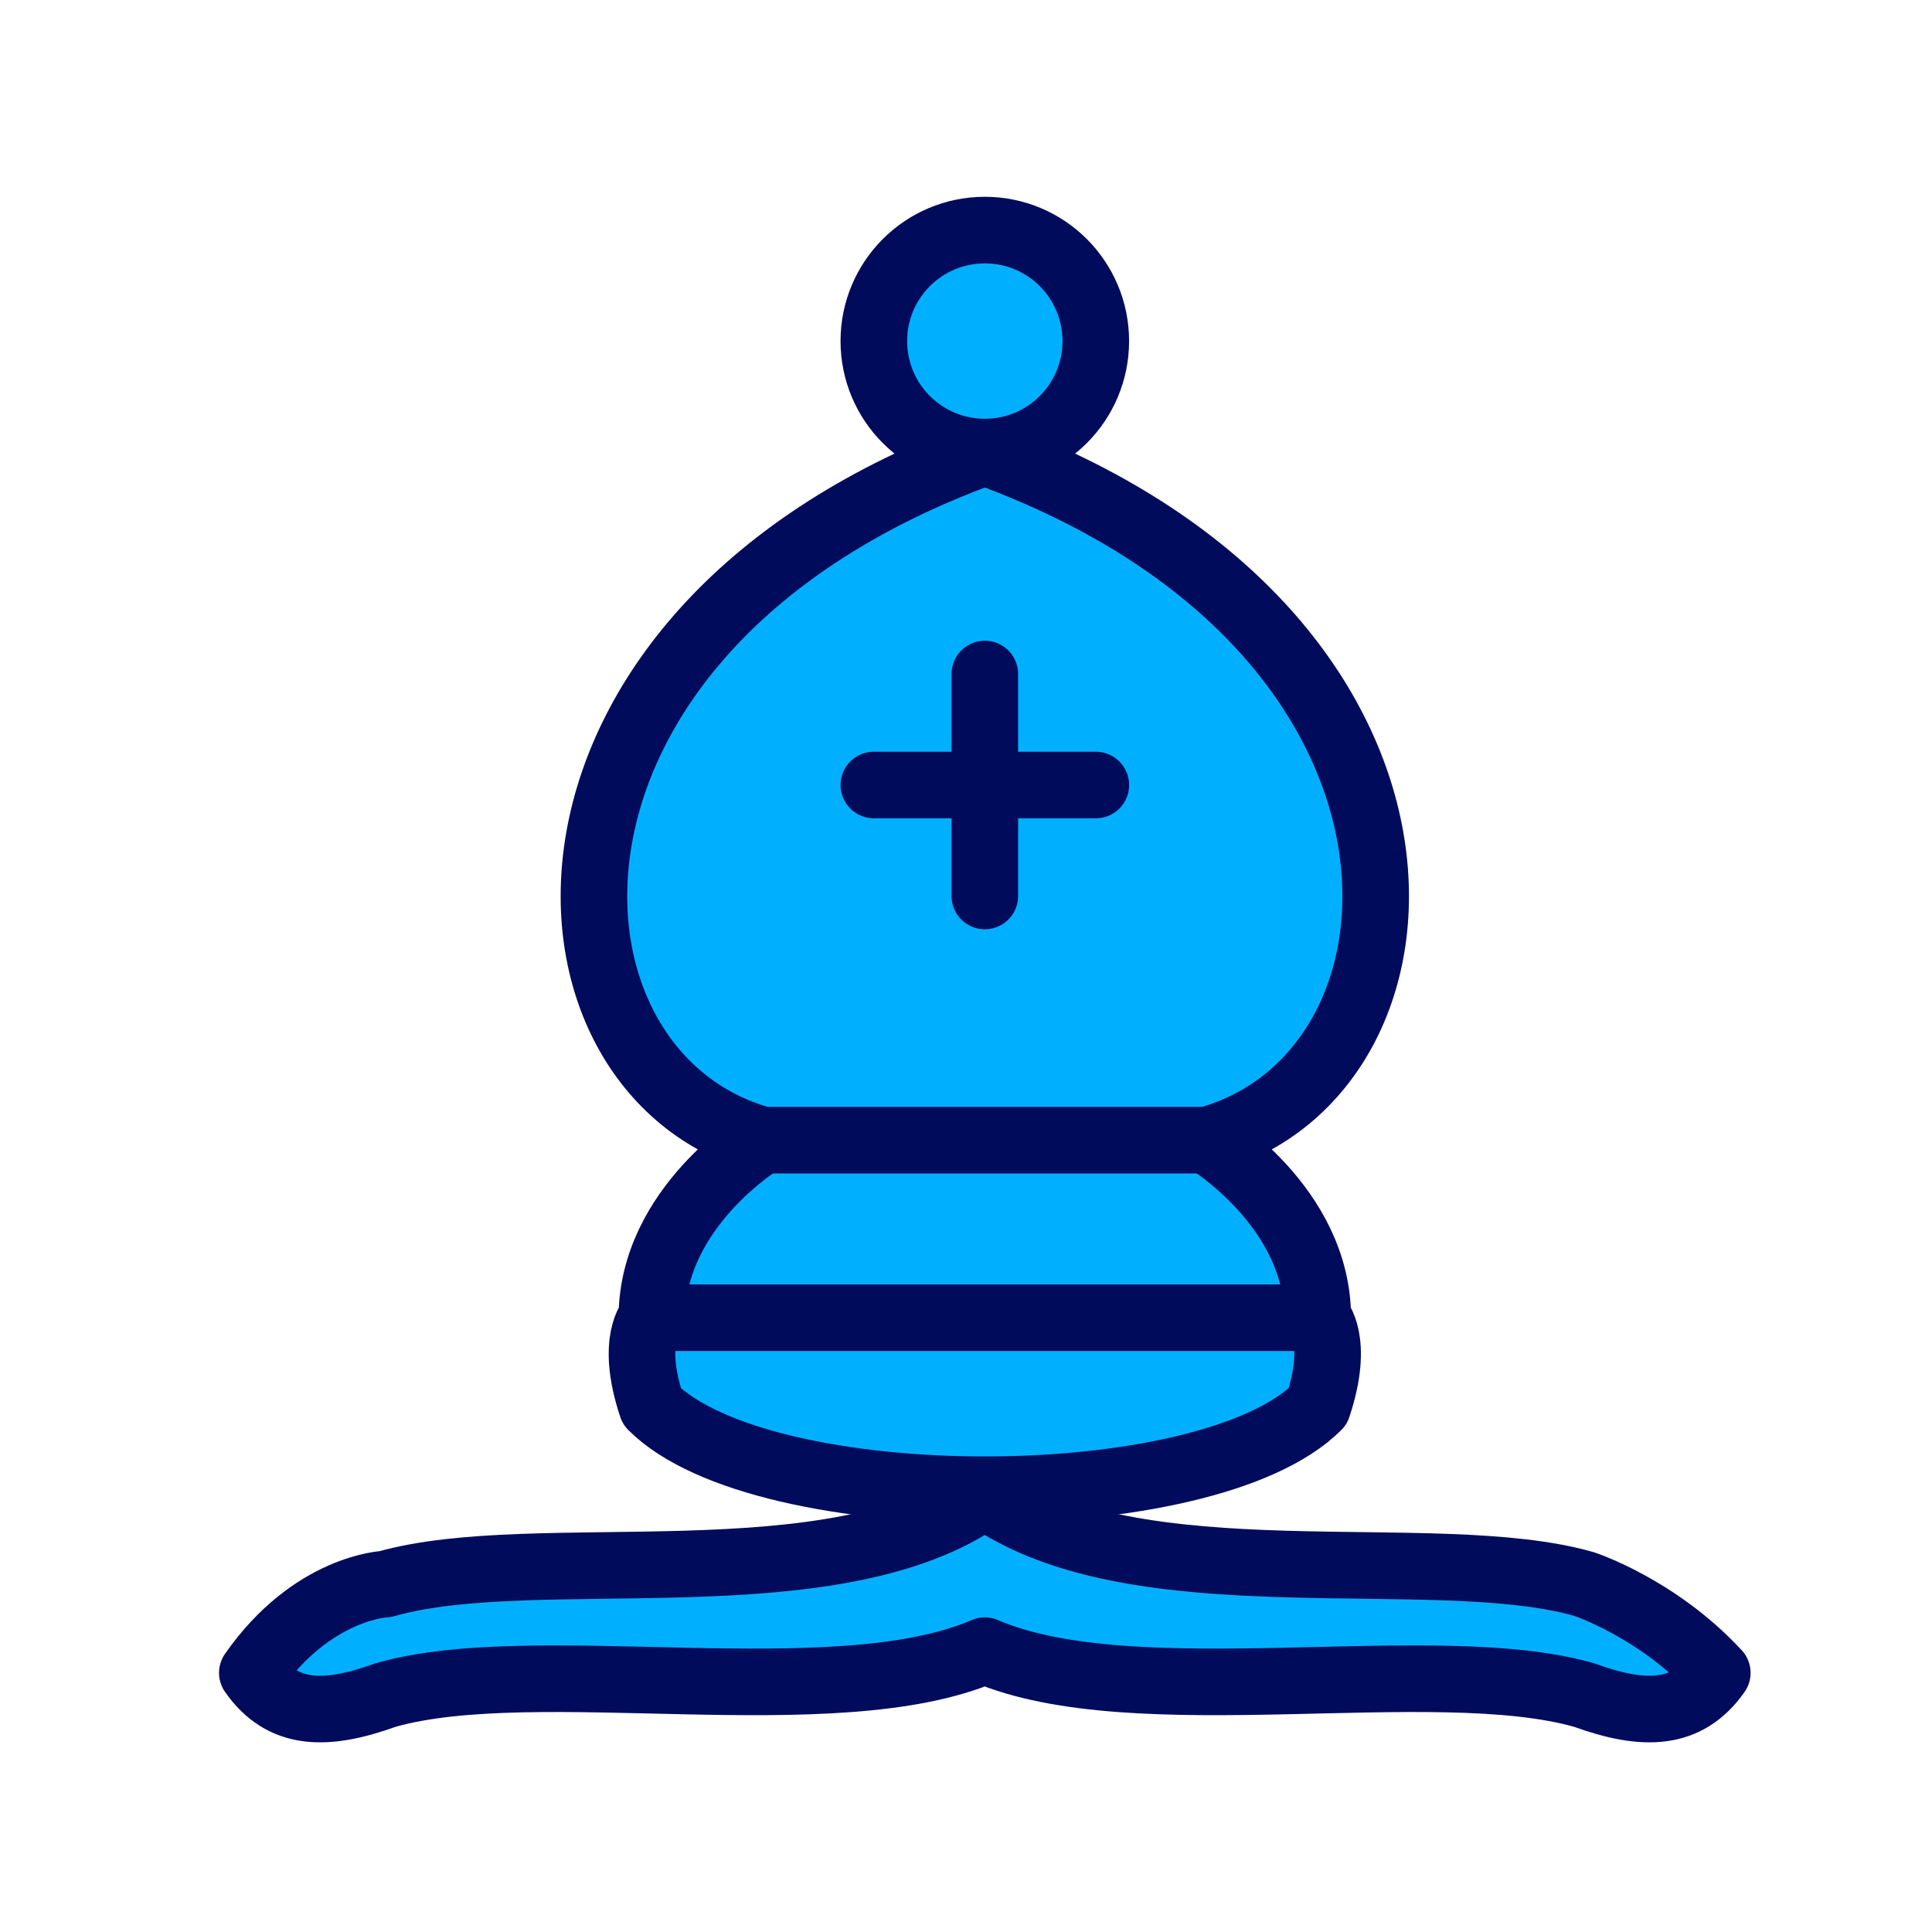
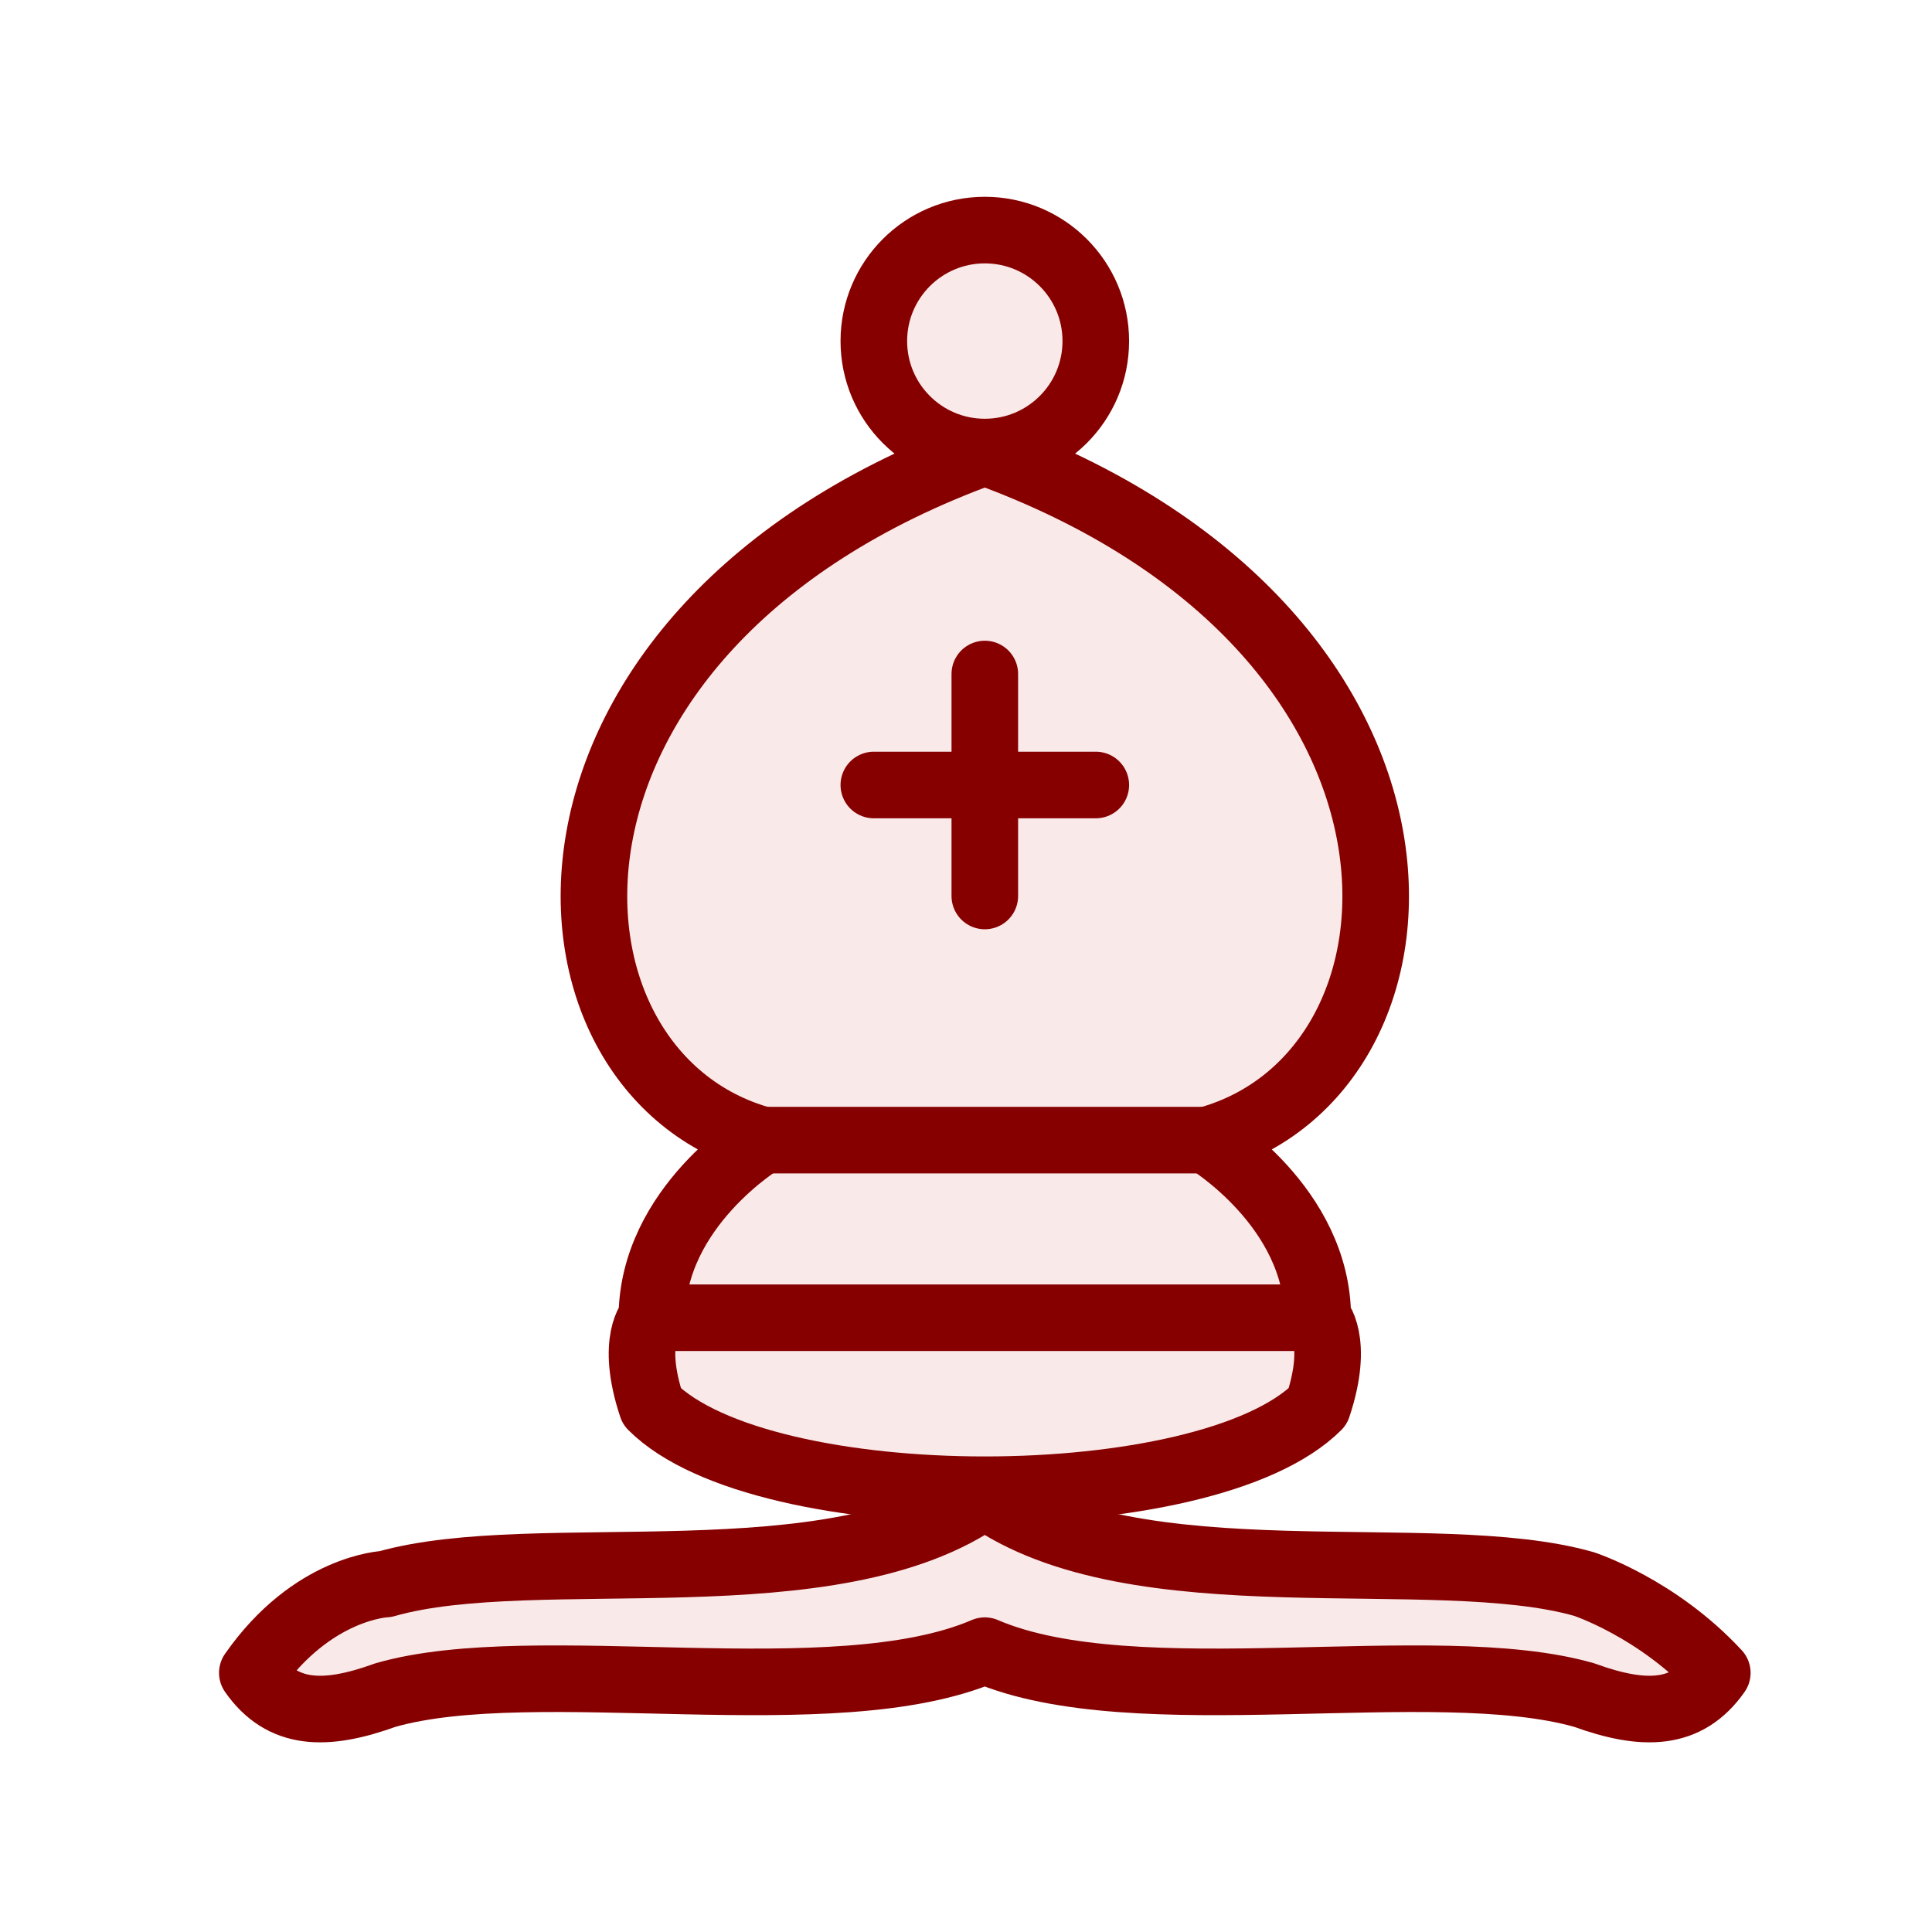
- <svg xmlns="http://www.w3.org/2000/svg" id="svg14" height="100" width="100" version="1.1">
+ <svg xmlns="http://www.w3.org/2000/svg" version="1.1" width="100" height="100" id="svg14">
  <defs id="defs18" />
-   <g style="stroke:#000b5b;stroke-opacity:1" id="g841">
-     <g id="g845" style="stroke:#000b5b;stroke-opacity:1">
-       <g transform="matrix(2.297774,0,0,2.297774,-0.7261149,-0.7285124)" style="fill:#00b0ff;fill-opacity:1;fill-rule:evenodd;stroke:#000b5b;stroke-width:1.5;stroke-linecap:butt;stroke-linejoin:round;stroke-miterlimit:4;stroke-dasharray:none;stroke-opacity:1" id="g8">
-         <path style="fill:#00b0ff;fill-opacity:1;stroke:#000b5b;stroke-opacity:1" d="m 9,36 c 3.39,-0.97 10.11,0.43 13.5,-2 3.39,2.43 10.11,1.03 13.5,2 0,0 1.65,0.54 3,2 -0.68,0.97 -1.65,0.99 -3,0.5 -3.39,-0.97 -10.11,0.46 -13.5,-1 C 19.11,38.96 12.39,37.53 9,38.5 7.646,38.99 6.677,38.97 6,38 7.354,36.06 9,36 9,36 Z" id="path2" />
-         <path style="fill:#00b0ff;fill-opacity:1;stroke:#000b5b;stroke-opacity:1" d="m 15,32 c 2.5,2.5 12.5,2.5 15,0 0.5,-1.5 0,-2 0,-2 0,-2.5 -2.5,-4 -2.5,-4 5.5,-1.5 6,-11.5 -5,-15.5 -11,4 -10.5,14 -5,15.5 0,0 -2.5,1.5 -2.5,4 0,0 -0.5,0.5 0,2 z" id="path4" />
-         <path style="fill:#00b0ff;fill-opacity:1;stroke:#000b5b;stroke-opacity:1" d="m 25,8 a 2.5,2.5 0 1 1 -5,0 2.5,2.5 0 1 1 5,0 z" id="path6" />
-       </g>
-       <path d="M 39.485,59.014 H 62.463 M 33.741,68.205 H 68.207 M 50.974,34.887 v 11.489 m -5.744,-5.744 h 11.489" style="fill:none;fill-opacity:1;fill-rule:evenodd;stroke:#000b5b;stroke-width:3.447;stroke-linecap:round;stroke-linejoin:miter;stroke-miterlimit:4;stroke-dasharray:none;stroke-opacity:1" id="path10" />
+   <g style="opacity:1;fill:#f9e9e9;fill-opacity:1;fill-rule:evenodd;stroke:#870000;stroke-width:1.5;stroke-linecap:round;stroke-linejoin:round;stroke-miterlimit:4;stroke-dasharray:none;stroke-opacity:1" id="g12" transform="matrix(2.297774,0,0,2.297774,-0.7261149,-0.7285124)">
+     <g style="fill:#f9e9e9;stroke:#870000;stroke-linecap:butt;stroke-opacity:1;fill-opacity:1" id="g8">
+       <path d="m 9,36 c 3.39,-0.97 10.11,0.43 13.5,-2 3.39,2.43 10.11,1.03 13.5,2 0,0 1.65,0.54 3,2 -0.68,0.97 -1.65,0.99 -3,0.5 -3.39,-0.97 -10.11,0.46 -13.5,-1 C 19.11,38.96 12.39,37.53 9,38.5 7.646,38.99 6.677,38.97 6,38 7.354,36.06 9,36 9,36 Z" id="path2" style="stroke:#870000;stroke-opacity:1;fill:#f9e9e9;fill-opacity:1" />
+       <path d="m 15,32 c 2.5,2.5 12.5,2.5 15,0 0.5,-1.5 0,-2 0,-2 0,-2.5 -2.5,-4 -2.5,-4 5.5,-1.5 6,-11.5 -5,-15.5 -11,4 -10.5,14 -5,15.5 0,0 -2.5,1.5 -2.5,4 0,0 -0.5,0.5 0,2 z" id="path4" style="stroke:#870000;stroke-opacity:1;fill:#f9e9e9;fill-opacity:1" />
+       <path d="m 25,8 a 2.5,2.5 0 1 1 -5,0 2.5,2.5 0 1 1 5,0 z" id="path6" style="stroke:#870000;stroke-opacity:1;fill:#f9e9e9;fill-opacity:1" />
    </g>
+     <path d="m 17.5,26 h 10 M 15,30 H 30 M 22.5,15.5 v 5 M 20,18 h 5" style="fill:#f9e9e9;stroke:#870000;stroke-linejoin:miter;stroke-opacity:1;fill-opacity:1" id="path10" />
  </g>
</svg>
